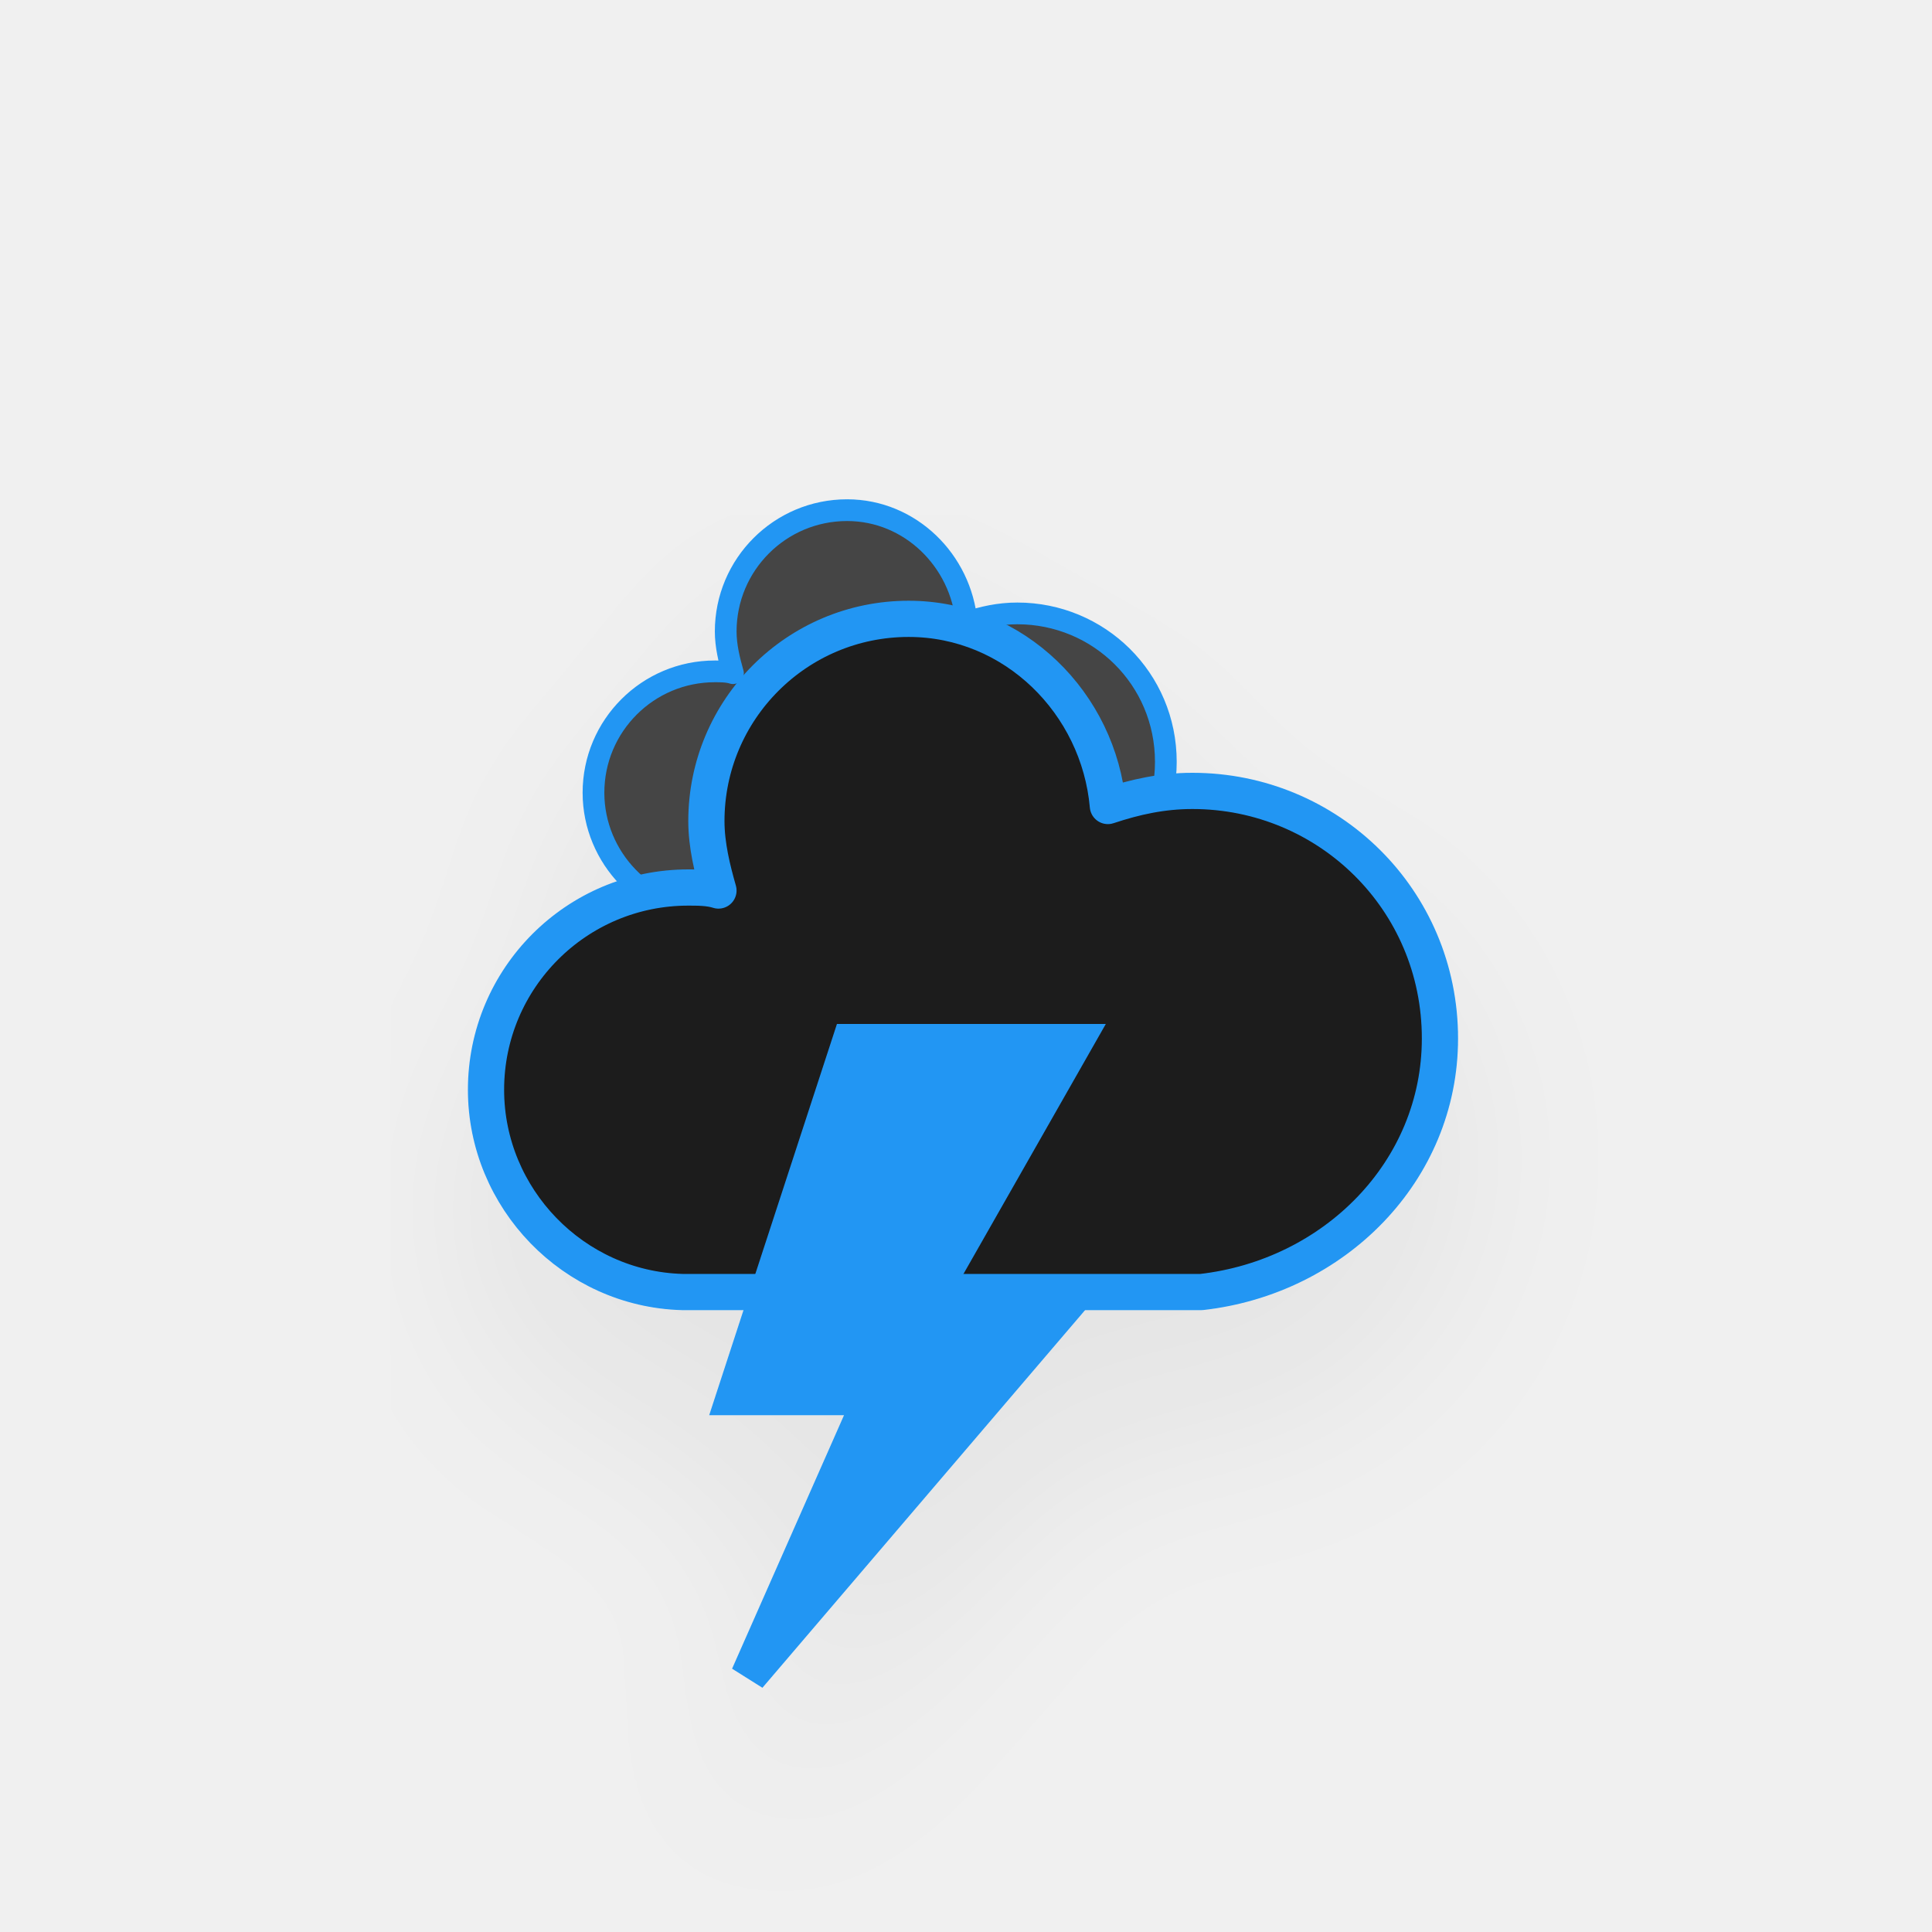
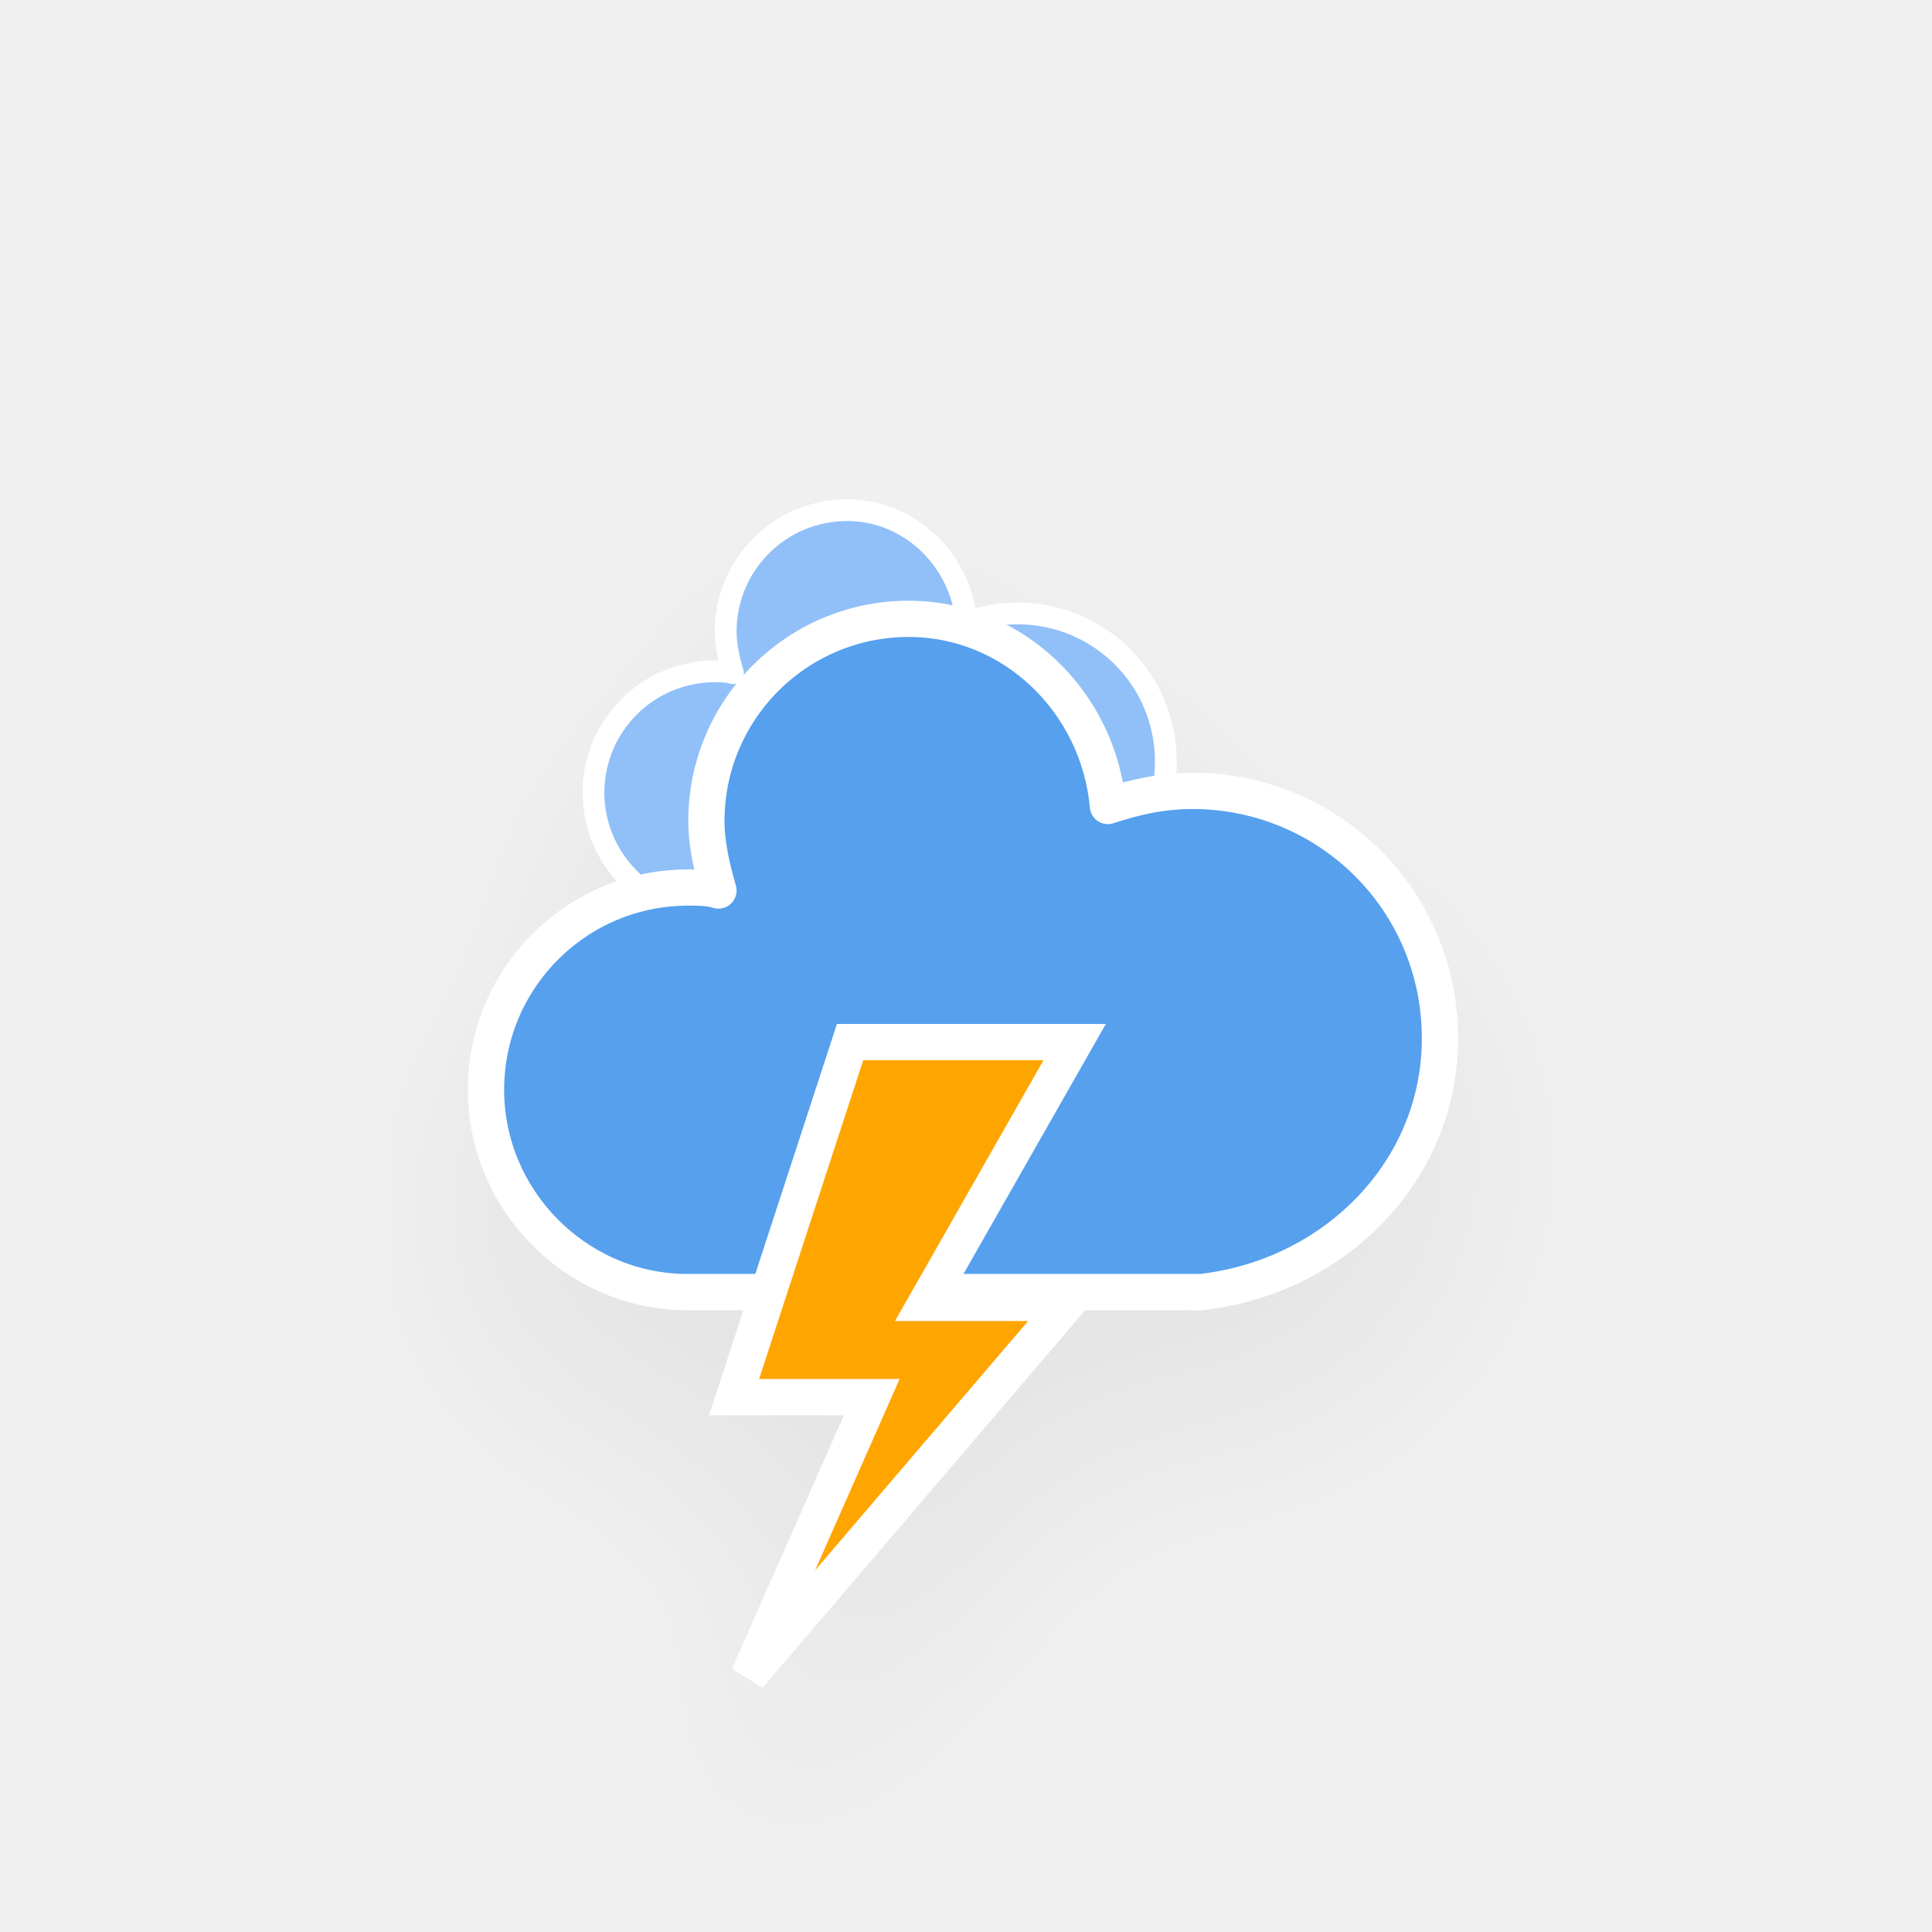
- <svg xmlns="http://www.w3.org/2000/svg" version="1.1" width="100%" height="100%" viewBox="0 0 64 64">
+ <svg xmlns="http://www.w3.org/2000/svg" version="1.1" width="64" height="64" viewbox="0 0 64 64">
  <defs>
    <filter id="blur" width="200%" height="200%">
      <feGaussianBlur in="SourceAlpha" stdDeviation="3" />
      <feOffset dx="0" dy="4" result="offsetblur" />
      <feComponentTransfer>
        <feFuncA type="linear" slope="0.05" />
      </feComponentTransfer>
      <feMerge>
        <feMergeNode />
        <feMergeNode in="SourceGraphic" />
      </feMerge>
    </filter>
    <style type="text/css">
/*
** CLOUDS
*/
@keyframes am-weather-cloud-1 {
  0% {
    -webkit-transform: translate(-5px,0px);
       -moz-transform: translate(-5px,0px);
        -ms-transform: translate(-5px,0px);
            transform: translate(-5px,0px);
  }

  50% {
    -webkit-transform: translate(10px,0px);
       -moz-transform: translate(10px,0px);
        -ms-transform: translate(10px,0px);
            transform: translate(10px,0px);
  }

  100% {
    -webkit-transform: translate(-5px,0px);
       -moz-transform: translate(-5px,0px);
        -ms-transform: translate(-5px,0px);
            transform: translate(-5px,0px);
  }
}

.am-weather-cloud-1 {
  -webkit-animation-name: am-weather-cloud-1;
     -moz-animation-name: am-weather-cloud-1;
          animation-name: am-weather-cloud-1;
  -webkit-animation-duration: 7s;
     -moz-animation-duration: 7s;
          animation-duration: 7s;
  -webkit-animation-timing-function: linear;
     -moz-animation-timing-function: linear;
          animation-timing-function: linear;
  -webkit-animation-iteration-count: infinite;
     -moz-animation-iteration-count: infinite;
          animation-iteration-count: infinite;
}

@keyframes am-weather-cloud-2 {
  0% {
    -webkit-transform: translate(0px,0px);
       -moz-transform: translate(0px,0px);
        -ms-transform: translate(0px,0px);
            transform: translate(0px,0px);
  }

  50% {
    -webkit-transform: translate(2px,0px);
       -moz-transform: translate(2px,0px);
        -ms-transform: translate(2px,0px);
            transform: translate(2px,0px);
  }

  100% {
    -webkit-transform: translate(0px,0px);
       -moz-transform: translate(0px,0px);
        -ms-transform: translate(0px,0px);
            transform: translate(0px,0px);
  }
}

.am-weather-cloud-2 {
  -webkit-animation-name: am-weather-cloud-2;
     -moz-animation-name: am-weather-cloud-2;
          animation-name: am-weather-cloud-2;
  -webkit-animation-duration: 3s;
     -moz-animation-duration: 3s;
          animation-duration: 3s;
  -webkit-animation-timing-function: linear;
     -moz-animation-timing-function: linear;
          animation-timing-function: linear;
  -webkit-animation-iteration-count: infinite;
     -moz-animation-iteration-count: infinite;
          animation-iteration-count: infinite;
}

/*
** STROKE
*/
@keyframes am-weather-stroke {
  0% {
    -webkit-transform: translate(0.0px,0.0px);
       -moz-transform: translate(0.0px,0.0px);
        -ms-transform: translate(0.0px,0.0px);
            transform: translate(0.0px,0.0px);
  }

  2% {
    -webkit-transform: translate(0.3px,0.0px);
       -moz-transform: translate(0.3px,0.0px);
        -ms-transform: translate(0.3px,0.0px);
            transform: translate(0.3px,0.0px);
  }

  4% {
    -webkit-transform: translate(0.0px,0.0px);
       -moz-transform: translate(0.0px,0.0px);
        -ms-transform: translate(0.0px,0.0px);
            transform: translate(0.0px,0.0px);
  }

  6% {
    -webkit-transform: translate(0.5px,0.4px);
       -moz-transform: translate(0.5px,0.4px);
        -ms-transform: translate(0.5px,0.4px);
            transform: translate(0.5px,0.4px);
  }

  8% {
    -webkit-transform: translate(0.0px,0.0px);
       -moz-transform: translate(0.0px,0.0px);
        -ms-transform: translate(0.0px,0.0px);
            transform: translate(0.0px,0.0px);
  }

  10% {
    -webkit-transform: translate(0.3px,0.0px);
       -moz-transform: translate(0.3px,0.0px);
        -ms-transform: translate(0.3px,0.0px);
            transform: translate(0.3px,0.0px);
  }

  12% {
    -webkit-transform: translate(0.0px,0.0px);
       -moz-transform: translate(0.0px,0.0px);
        -ms-transform: translate(0.0px,0.0px);
            transform: translate(0.0px,0.0px);
  }

  14% {
    -webkit-transform: translate(0.3px,0.0px);
       -moz-transform: translate(0.3px,0.0px);
        -ms-transform: translate(0.3px,0.0px);
            transform: translate(0.3px,0.0px);
  }

  16% {
    -webkit-transform: translate(0.0px,0.0px);
       -moz-transform: translate(0.0px,0.0px);
        -ms-transform: translate(0.0px,0.0px);
            transform: translate(0.0px,0.0px);
  }

  18% {
    -webkit-transform: translate(0.3px,0.0px);
       -moz-transform: translate(0.3px,0.0px);
        -ms-transform: translate(0.3px,0.0px);
            transform: translate(0.3px,0.0px);
  }

  20% {
    -webkit-transform: translate(0.0px,0.0px);
       -moz-transform: translate(0.0px,0.0px);
        -ms-transform: translate(0.0px,0.0px);
            transform: translate(0.0px,0.0px);
  }

  22% {
    -webkit-transform: translate(1px,0.0px);
       -moz-transform: translate(1px,0.0px);
        -ms-transform: translate(1px,0.0px);
            transform: translate(1px,0.0px);
  }

  24% {
    -webkit-transform: translate(0.0px,0.0px);
       -moz-transform: translate(0.0px,0.0px);
        -ms-transform: translate(0.0px,0.0px);
            transform: translate(0.0px,0.0px);
  }

  26% {
    -webkit-transform: translate(-1px,0.0px);
       -moz-transform: translate(-1px,0.0px);
        -ms-transform: translate(-1px,0.0px);
            transform: translate(-1px,0.0px);

  }

  28% {
    -webkit-transform: translate(0.0px,0.0px);
       -moz-transform: translate(0.0px,0.0px);
        -ms-transform: translate(0.0px,0.0px);
            transform: translate(0.0px,0.0px);
  }

  40% {
    fill: orange;
    -webkit-transform: translate(0.0px,0.0px);
       -moz-transform: translate(0.0px,0.0px);
        -ms-transform: translate(0.0px,0.0px);
            transform: translate(0.0px,0.0px);
  }

  65% {
    fill: white;
    -webkit-transform: translate(-1px,5.0px);
       -moz-transform: translate(-1px,5.0px);
        -ms-transform: translate(-1px,5.0px);
            transform: translate(-1px,5.0px);
  }
  61% {
    fill: orange;
  }

  100% {
    -webkit-transform: translate(0.0px,0.0px);
       -moz-transform: translate(0.0px,0.0px);
        -ms-transform: translate(0.0px,0.0px);
            transform: translate(0.0px,0.0px);
  }
}

.am-weather-stroke {
  -webkit-animation-name: am-weather-stroke;
     -moz-animation-name: am-weather-stroke;
          animation-name: am-weather-stroke;
  -webkit-animation-duration: 1.11s;
     -moz-animation-duration: 1.11s;
          animation-duration: 1.11s;
  -webkit-animation-timing-function: linear;
     -moz-animation-timing-function: linear;
          animation-timing-function: linear;
  -webkit-animation-iteration-count: infinite;
     -moz-animation-iteration-count: infinite;
          animation-iteration-count: infinite;
}
        </style>
  </defs>
  <g filter="url(#blur)" id="thunder">
    <g transform="translate(20,10)">
      <g class="am-weather-cloud-1">
-         <path d="M47.7,35.4     c0-4.6-3.7-8.2-8.2-8.2c-1,0-1.9,0.2-2.8,0.5c-0.3-3.4-3.1-6.2-6.6-6.2c-3.7,0-6.7,3-6.7,6.7c0,0.8,0.2,1.6,0.4,2.3     c-0.3-0.1-0.7-0.1-1-0.1c-3.7,0-6.7,3-6.7,6.7c0,3.6,2.9,6.6,6.5,6.7l17.2,0C44.2,43.3,47.7,39.8,47.7,35.4z" fill="#444444" stroke="#2196F3" stroke-linejoin="round" stroke-width="1.2" transform="translate(-10,-6), scale(0.6)" />
+         <path d="M47.7,35.4     c0-4.6-3.7-8.2-8.2-8.2c-1,0-1.9,0.2-2.8,0.5c-0.3-3.4-3.1-6.2-6.6-6.2c-3.7,0-6.7,3-6.7,6.7c0,0.8,0.2,1.6,0.4,2.3     c-0.3-0.1-0.7-0.1-1-0.1c-3.7,0-6.7,3-6.7,6.7c0,3.6,2.9,6.6,6.5,6.7l17.2,0C44.2,43.3,47.7,39.8,47.7,35.4z" fill="#91C0F8" stroke="white" stroke-linejoin="round" stroke-width="1.2" transform="translate(-10,-6), scale(0.6)" />
      </g>
      <g>
-         <path d="M47.7,35.4     c0-4.6-3.7-8.2-8.2-8.2c-1,0-1.9,0.2-2.8,0.5c-0.3-3.4-3.1-6.2-6.6-6.2c-3.7,0-6.7,3-6.7,6.7c0,0.8,0.2,1.6,0.4,2.3     c-0.3-0.1-0.7-0.1-1-0.1c-3.7,0-6.7,3-6.7,6.7c0,3.6,2.9,6.6,6.5,6.7l17.2,0C44.2,43.3,47.7,39.8,47.7,35.4z" fill="#1a1a1a" stroke="#2196F3" stroke-linejoin="round" stroke-width="1.2" transform="translate(-20,-11)" />
+         <path d="M47.7,35.4     c0-4.6-3.7-8.2-8.2-8.2c-1,0-1.9,0.2-2.8,0.5c-0.3-3.4-3.1-6.2-6.6-6.2c-3.7,0-6.7,3-6.7,6.7c0,0.8,0.2,1.6,0.4,2.3     c-0.3-0.1-0.7-0.1-1-0.1c-3.7,0-6.7,3-6.7,6.7c0,3.6,2.9,6.6,6.5,6.7l17.2,0C44.2,43.3,47.7,39.8,47.7,35.4z" fill="#57A0EE" stroke="white" stroke-linejoin="round" stroke-width="1.2" transform="translate(-20,-11)" />
      </g>
      <g transform="translate(-9,28), scale(1.2)">
-         <polygon class="am-weather-stroke" fill="#2196F3" stroke="#2196F3" stroke-width="1" points="14.3,-2.9 20.5,-2.9 16.4,4.3 20.3,4.3 11.5,14.6 14.9,6.9 11.1,6.9" />
+         <polygon class="am-weather-stroke" fill="orange" stroke="white" stroke-width="1" points="14.3,-2.9 20.5,-2.9 16.4,4.3 20.3,4.3 11.5,14.6 14.9,6.9 11.1,6.9" />
      </g>
    </g>
  </g>
</svg>
